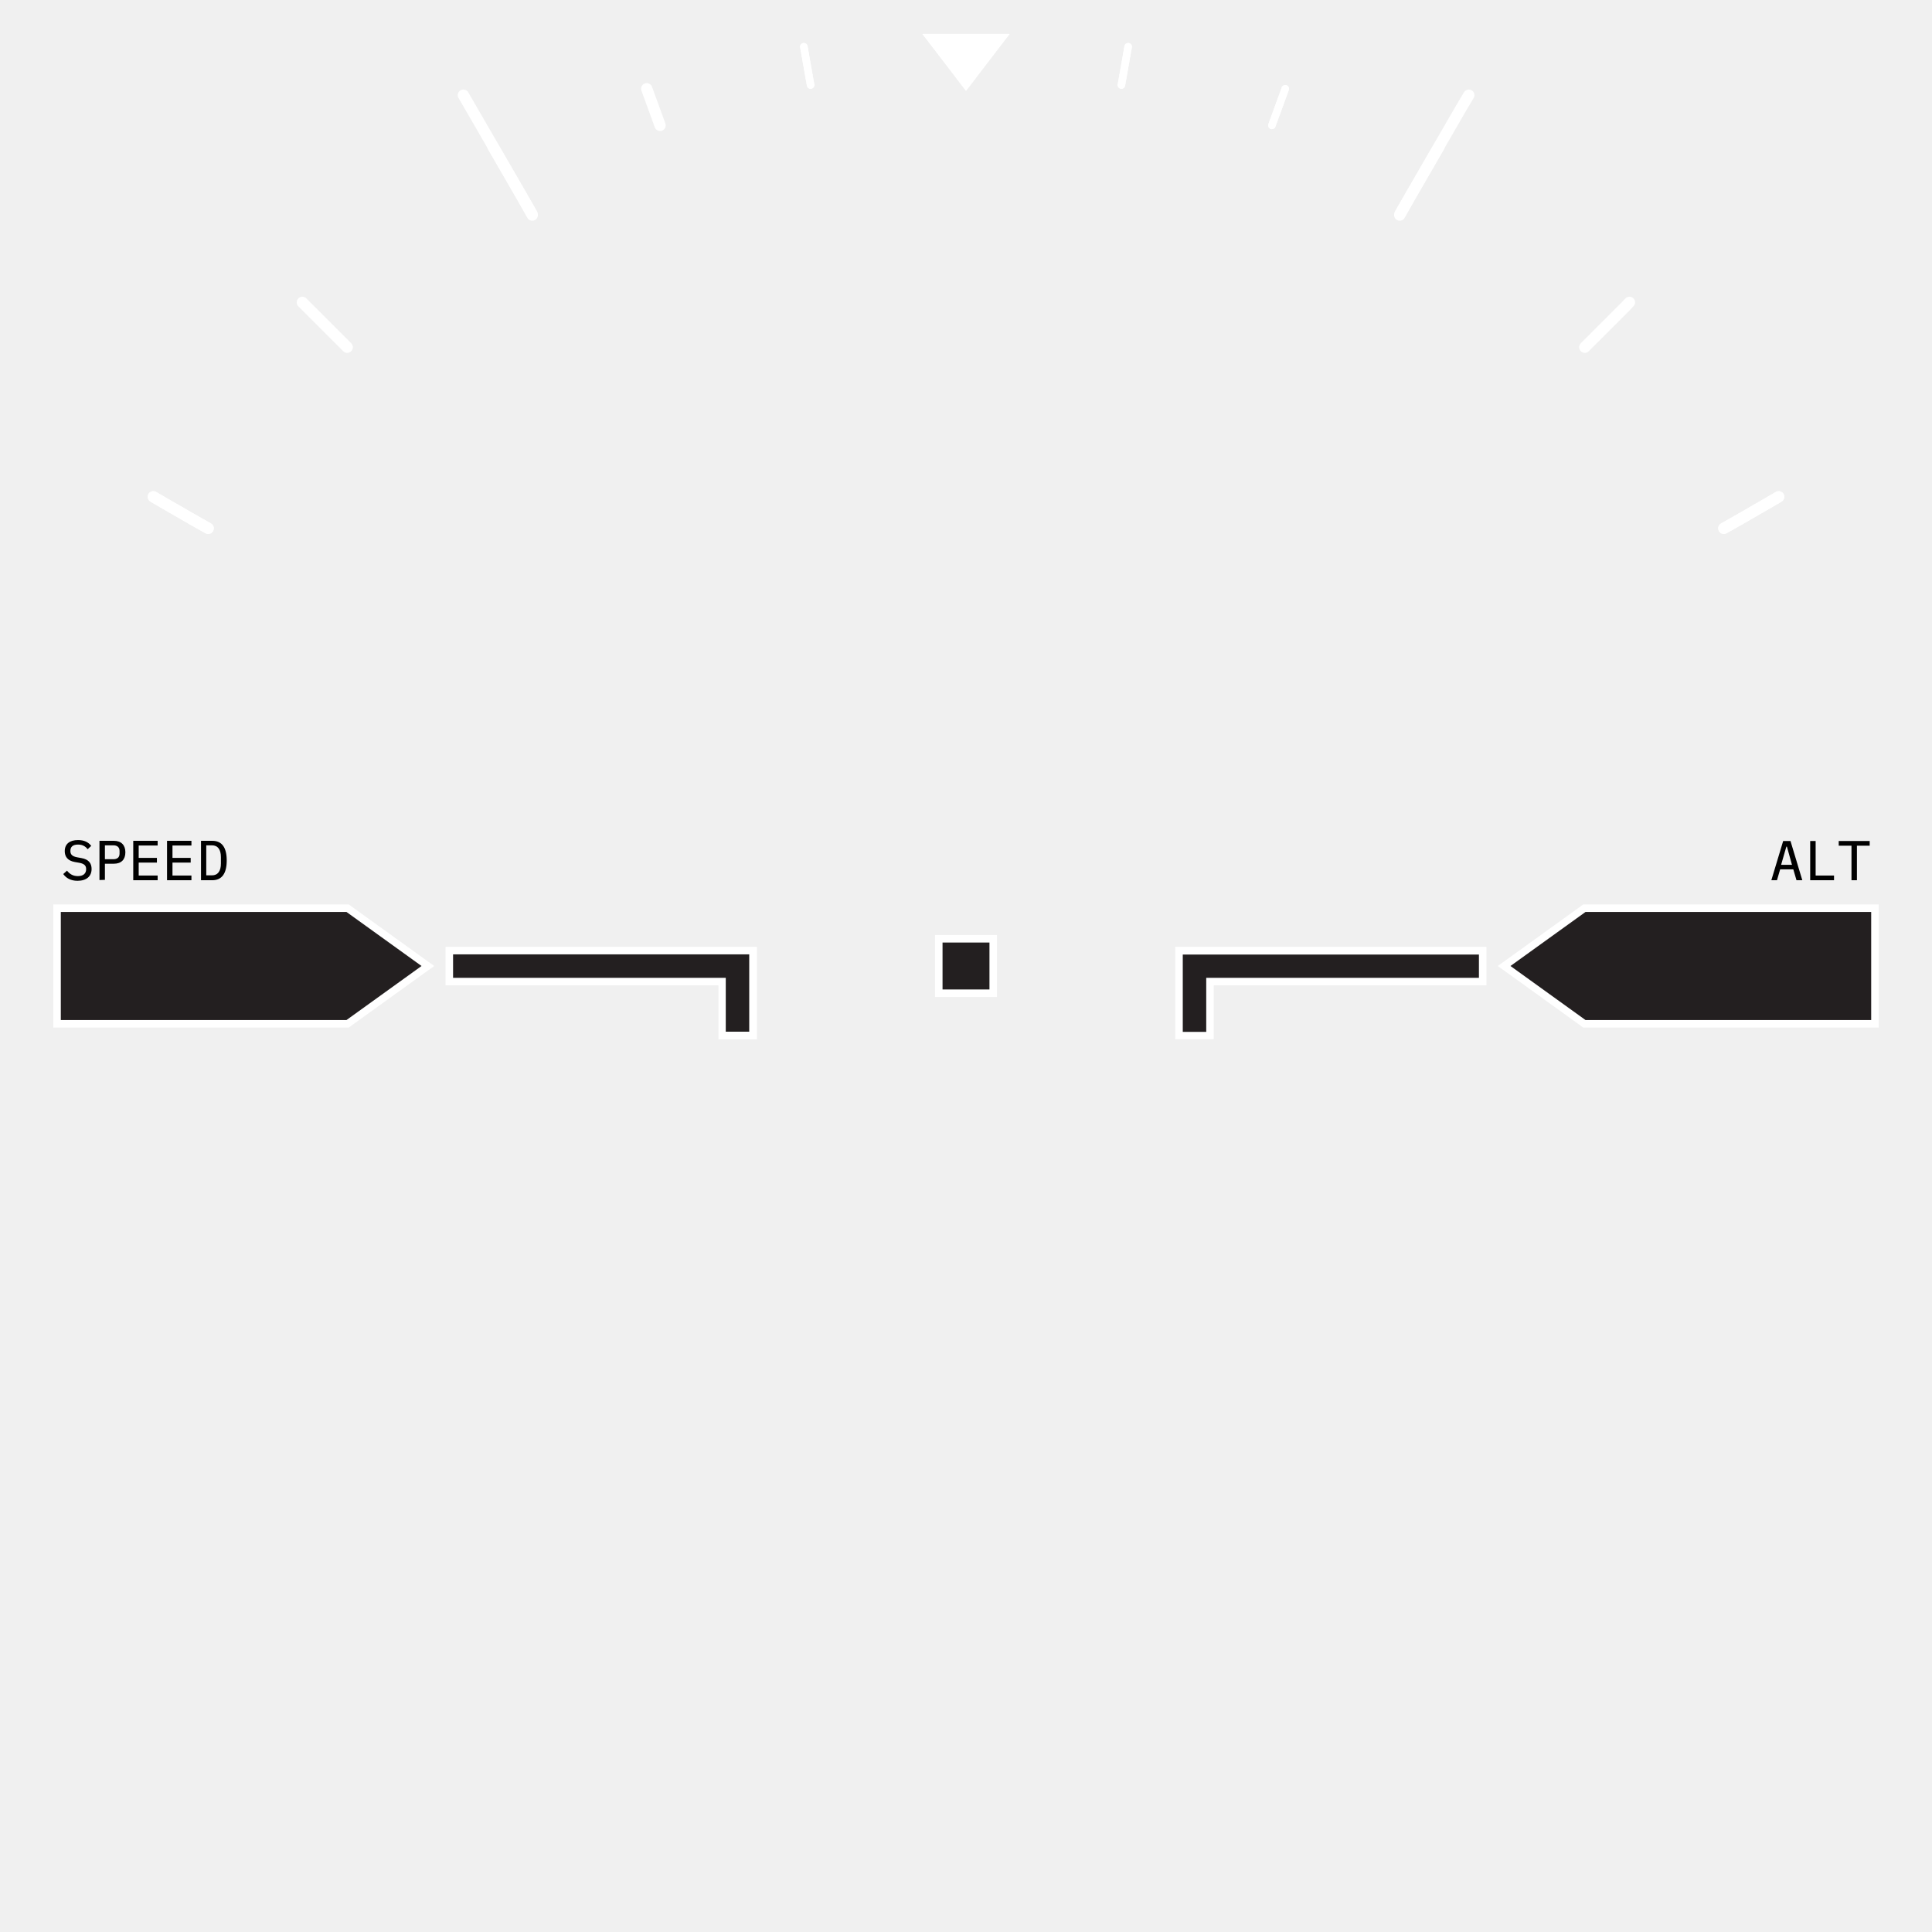
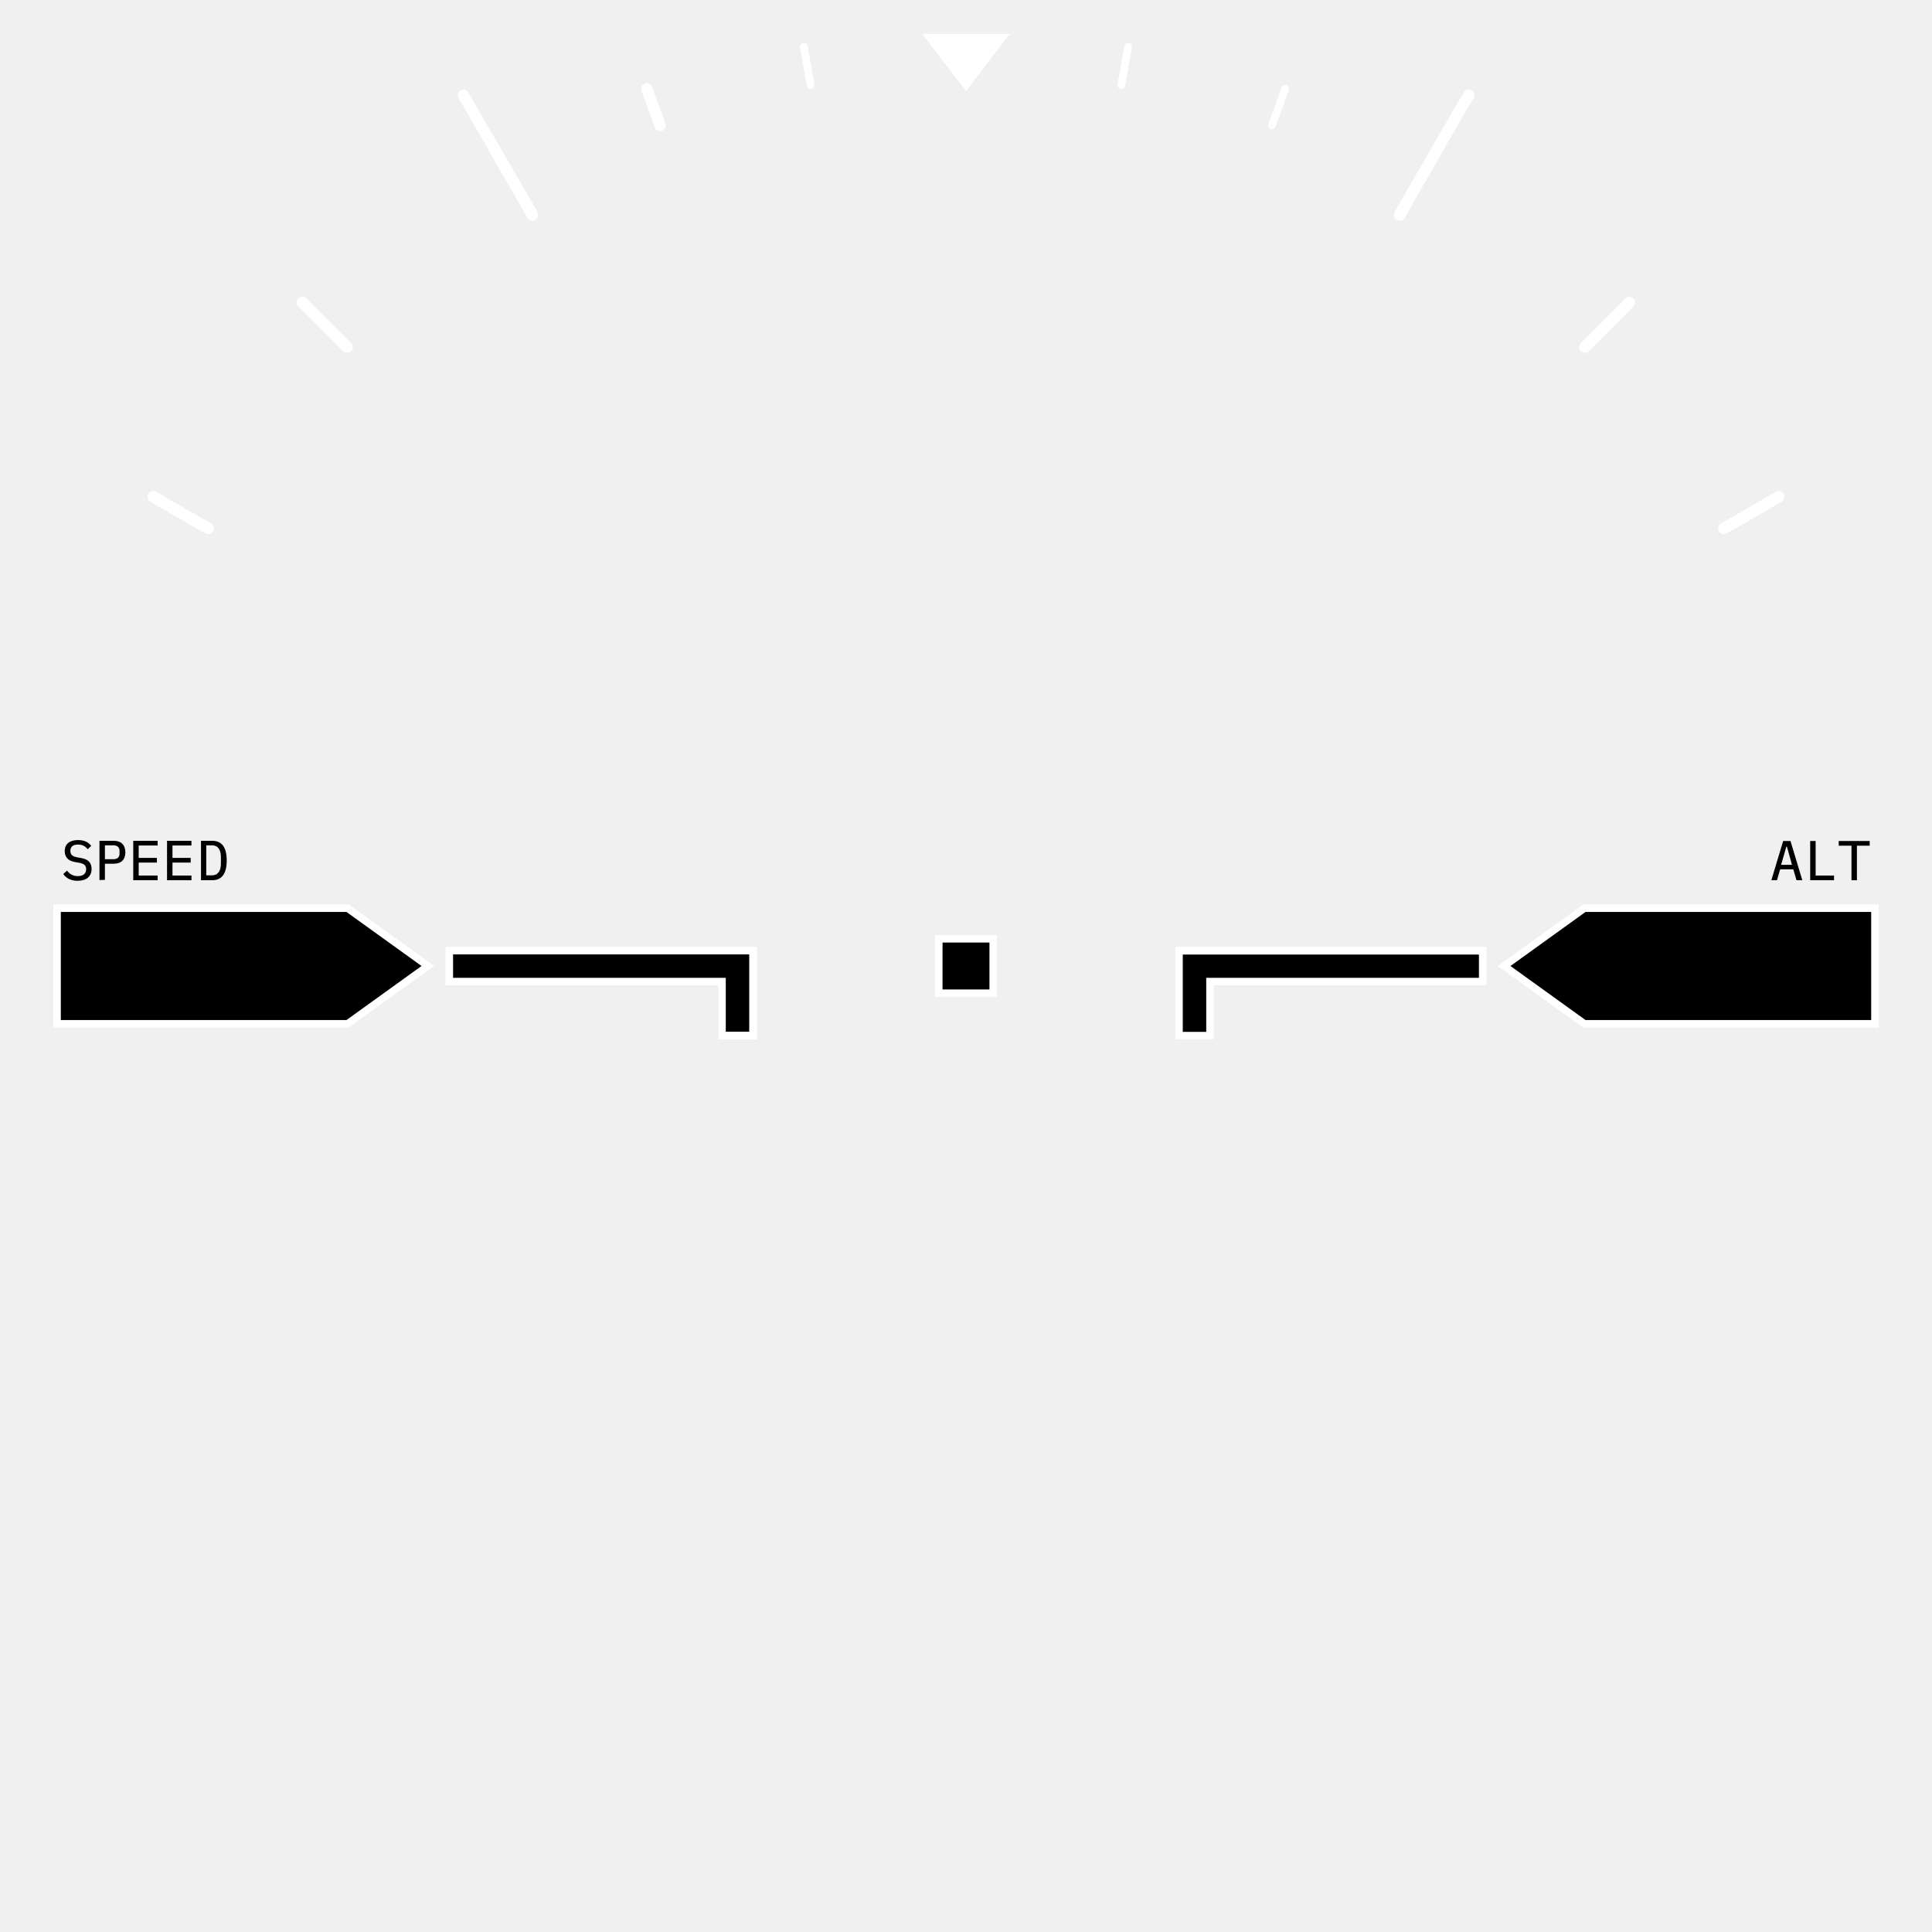
<svg xmlns="http://www.w3.org/2000/svg" version="1.1" x="0px" y="0px" viewBox="0 0 1029.4 1029.4" style="enable-background:new 0 0 1029.4 1029.4;" xml:space="preserve">
  <style type="text/css">
	.st0{display:none;}
	.st1{enable-background:new    ;}
	.st2{font-family:'IBMPlexMono-Text';}
	.st3{font-size:30px;}
- 	.st4{fill:none;stroke:#FFFFFF;stroke-width:6;stroke-linecap:round;stroke-miterlimit:10;}
- 	.st5{fill:none;stroke:#FFFFFF;stroke-width:4;stroke-linecap:round;stroke-miterlimit:10;}
- 	.st6{fill:none;}
- 	.st7{fill:#FFFFFF;}
- 	.st8{fill:#383838;}
- 	.st9{fill:#231F20;}
+ 	.st4{display:inline;}
+ 	.st5{fill:none;stroke:#FFFFFF;stroke-width:6;stroke-linecap:round;stroke-miterlimit:10;}
+ 	.st6{fill:none;stroke:#FFFFFF;stroke-width:4;stroke-linecap:round;stroke-miterlimit:10;}
+ 	.st7{fill:none;}
+ 	.st8{fill:#FFFFFF;}
+ 	.st9{fill:#383838;}
+ 	.st10{fill:#231F20;}
</style>
  <g id="Layer_1" class="st0">
    <text transform="matrix(1 0 0 1 32.4 475.9)" class="st1 st2 st3">SPEED</text>
    <text transform="matrix(1 0 0 1 943.0011 476.0201)" class="st1 st2 st3">ALT</text>
  </g>
+   <g id="Layer_3" class="st0">
+     <g class="st4">
+       <path d="M241.4,241.4c35.5-35.5,76.8-63.4,122.8-82.8c47.6-20.1,98.2-30.4,150.4-30.4c52.2,0,102.8,10.2,150.4,30.4    c46,19.5,87.3,47.3,122.8,82.8c27.4,27.4,50.3,58.3,68.2,92.2l141-75.3c-25.4-47.7-57.6-91.3-96.2-129.9    c-50.1-50.1-108.6-89.5-173.6-117c-67.4-28.5-139-43-212.7-43S369.4-17.1,302,11.4c-65.1,27.5-123.5,66.9-173.6,117    C89.8,167,57.6,210.5,32.3,258.2l141.2,75.1C191.3,299.5,214.1,268.7,241.4,241.4z" />
+     </g>
+     <g class="st4">
+       <g>
+         <polygon points="630.2,504.5 626.2,504.5 626.2,508.5 626.2,549.7 626.2,553.7 630.2,553.7 642.7,553.7 646.7,553.7 646.7,549.7      646.7,525 788,525 792,525 792,521 792,508.5 792,504.5 788,504.5    " />
+         <path d="M792,504.5v4V521v4h-4H646.7v24.8v4h-4h-12.5h-4v-4v-41.2v-4h4H788H792 M792,496.5h-4H630.2h-4c-4.4,0-8,3.6-8,8v4v41.2     v4c0,4.4,3.6,8,8,8h4h12.5h4c4.4,0,8-3.6,8-8v-4V533H788h4c4.4,0,8-3.6,8-8v-4v-12.5v-4C800,500,796.4,496.5,792,496.5L792,496.5     z" />
+       </g>
+       <g>
+         <polygon points="241.4,504.5 237.4,504.5 237.4,508.5 237.4,521 237.4,525 241.4,525 382.8,525 382.8,549.7 382.8,553.7      386.8,553.7 399.2,553.7 403.2,553.7 403.2,549.7 403.2,508.5 403.2,504.5 399.2,504.5    " />
+         <path d="M403.2,504.5v4v41.2v4h-4h-12.5h-4v-4V525H241.4h-4v-4v-12.5v-4h4h157.9H403.2 M403.2,496.5h-4H241.4h-4     c-4.4,0-8,3.6-8,8v4V521v4c0,4.4,3.6,8,8,8h4h133.4v16.8v4c0,4.4,3.6,8,8,8h4h12.5h4c4.4,0,8-3.6,8-8v-4v-41.2v-4     C411.2,500,407.7,496.5,403.2,496.5L403.2,496.5z" />
+       </g>
+       <g>
+         <polygon points="997,481.9 844.8,481.9 843.5,481.9 842.5,482.7 802.5,511.5 798,514.7 802.5,517.9 842.5,546.7 843.5,547.5      844.8,547.5 997,547.5 1001,547.5 1001,543.5 1001,485.9 1001,481.9    " />
+         <path d="M1001,481.9v4v57.6v4h-4H844.8h-1.3l-1-0.8l-40-28.8l-4.5-3.2l4.5-3.2l40-28.8l1-0.8h1.3H997H1001 M1001,473.9h-4H844.8     h-1.3c-1.7,0-3.3,0.5-4.7,1.5l-1,0.8l-40,28.8l-4.5,3.2c-2.1,1.5-3.3,3.9-3.3,6.5s1.2,5,3.3,6.5l4.5,3.2l40,28.8l1,0.8     c1.4,1,3,1.5,4.7,1.5h1.3H997h4c4.4,0,8-3.6,8-8v-4v-57.6v-4C1009,477.5,1005.4,473.9,1001,473.9L1001,473.9z" />
+       </g>
+       <g>
+         <path d="M186.9,482.7l-1-0.8h-1.3H32.4h-4v4v57.6v4h4h152.2h1.3l1-0.8l40-28.8l4.5-3.2l-4.5-3.2L186.9,482.7z" />
+         <path d="M185.9,481.9l1,0.8l40,28.8l4.5,3.2l-4.5,3.2l-40,28.8l-1,0.8h-1.3H32.4h-4v-4v-57.6v-4h4h152.2H185.9 M185.9,473.9h-1.3     H32.4h-4c-4.4,0-8,3.6-8,8v4v57.6v4c0,4.4,3.6,8,8,8h4h152.2h1.3c1.7,0,3.3-0.5,4.7-1.5l1-0.8l40-28.8l4.5-3.2     c2.1-1.5,3.3-3.9,3.3-6.5s-1.2-5-3.3-6.5l-4.5-3.2l-40-28.8l-1-0.8C189.2,474.4,187.6,473.9,185.9,473.9L185.9,473.9z" />
+       </g>
+       <g>
+         <path d="M41.5,466.8c-2.4,0-4.2-0.9-5.8-2.9l-2,1.8c1.5,2.1,3.9,3.6,7.6,3.6c4.8,0,7.5-2.4,7.5-6.3c0-2.9-1.4-5.1-5.4-5.8     l-2.2-0.4c-2.8-0.5-3.7-1.6-3.7-3.4c0-2.3,1.4-3.4,4.1-3.4c2.4,0,4,1,5.1,2.5l1.9-1.8c-1.4-1.9-3.7-3.1-7-3.1     c-4.4,0-7.1,2-7.1,5.9c0,2.8,1.4,5.1,5.4,5.8l2.3,0.4c2.7,0.5,3.7,1.5,3.7,3.4C45.9,465.4,44.4,466.8,41.5,466.8z" />
+         <path d="M41.6,447.6c3.3,0,5.6,1.2,7,3.1l-1.9,1.8c-1.1-1.5-2.7-2.5-5.1-2.5c-2.7,0-4.1,1.1-4.1,3.4c0,1.8,0.9,2.9,3.7,3.4     l2.2,0.4c4,0.7,5.4,2.9,5.4,5.8c0,3.9-2.7,6.3-7.5,6.3c-3.7,0-6.1-1.5-7.6-3.6l2-1.8c1.6,2,3.4,2.9,5.8,2.9     c2.9,0,4.4-1.4,4.4-3.7c0-1.9-1-2.9-3.7-3.4l-2.3-0.4c-4-0.7-5.4-3-5.4-5.8C34.5,449.6,37.2,447.6,41.6,447.6 M41.6,439.6     c-9,0-15.1,5.6-15.1,13.9c0,2.4,0.5,4.6,1.5,6.6c-2.7,2.7-3.1,7.1-0.8,10.3c3.2,4.5,8.2,7,14.1,7c9.1,0,15.5-5.9,15.5-14.3     c0-2.8-0.7-5.2-2-7.3c2.2-2.8,2.4-6.8,0.2-9.7C52,441.9,47.2,439.6,41.6,439.6L41.6,439.6z" />
+       </g>
+       <g>
+         <path d="M55.9,460.2h4.8c4,0,6.1-2.3,6.1-6.1c0-3.8-2.2-6.1-6.1-6.1H53v20.8h2.9V460.2z M55.9,450.4h4.5c2.1,0,3.3,1.1,3.3,3v1.4     c0,2-1.2,3-3.3,3h-4.5V450.4z" />
+         <path d="M60.7,448c3.9,0,6.1,2.3,6.1,6.1c0,3.8-2.1,6.1-6.1,6.1h-4.8v8.6H53V448H60.7 M55.9,457.8h4.5c2.1,0,3.3-1,3.3-3v-1.4     c0-1.9-1.2-3-3.3-3h-4.5V457.8 M60.7,440H53c-4.4,0-8,3.6-8,8v20.8c0,4.4,3.6,8,8,8h2.9c4.4,0,8-3.6,8-8v-0.9     c6.6-1.3,10.9-6.6,10.9-13.8C74.8,445.8,69,440,60.7,440L60.7,440z" />
+       </g>
+       <g>
+         <polygon points="84,466.5 73.9,466.5 73.9,459.6 83.6,459.6 83.6,457.1 73.9,457.1 73.9,450.5 84,450.5 84,448 71,448 71,468.9      71,469 84,469    " />
+         <path d="M84,448v2.5H73.9v6.6h9.7v2.5h-9.7v6.9H84v2.5H71v-0.1V448H84 M84,440H71c-4.4,0-8,3.6-8,8v20.9v0.1c0,4.4,3.6,8,8,8h13     c4.4,0,8-3.6,8-8v-2.5c0-1.4-0.4-2.7-1-3.9c0.4-0.9,0.6-2,0.6-3v-2.5c0-1-0.2-2-0.5-2.9c0.6-1.1,0.9-2.4,0.9-3.7V448     C92,443.6,88.4,440,84,440L84,440z" />
+       </g>
+       <g>
+         <polygon points="102,466.5 91.9,466.5 91.9,459.6 101.6,459.6 101.6,457.1 91.9,457.1 91.9,450.5 102,450.5 102,448 89,448      89,468.9 89,469 102,469    " />
+         <path d="M102,448v2.5H91.9v6.6h9.7v2.5h-9.7v6.9H102v2.5H89v-0.1V448H102 M102,440H89c-4.4,0-8,3.6-8,8v20.9v0.1c0,4.4,3.6,8,8,8     h13c4.4,0,8-3.6,8-8v-2.5c0-1.4-0.4-2.7-1-3.9c0.4-0.9,0.6-2,0.6-3v-2.5c0-1-0.2-2-0.5-2.9c0.6-1.1,0.9-2.4,0.9-3.7V448     C110,443.6,106.4,440,102,440L102,440z" />
+       </g>
+       <g>
+         <path d="M120.8,458.5c0-6.9-2.5-10.5-7.7-10.5h-6v21h6C118.3,469,120.8,465.3,120.8,458.5z M112.9,466.4h-3v-16h3     c3.2,0,4.8,2.3,4.8,6.3v3.4C117.7,464.1,116.1,466.4,112.9,466.4L112.9,466.4z" />
+         <path d="M113.1,448c5.2,0,7.7,3.6,7.7,10.5c0,6.8-2.5,10.5-7.7,10.5h-6v-21H113.1 M109.9,466.4h3v0c3.2,0,4.8-2.3,4.8-6.3v-3.4     c0-4-1.6-6.3-4.8-6.3h-3V466.4 M113.1,440h-6c-4.4,0-8,3.6-8,8v21c0,4.4,3.6,8,8,8h6c7.6,0,15.7-4.9,15.7-18.5     c0-5.2-1.1-9.3-3.4-12.5C122.6,442.1,118.2,440,113.1,440L113.1,440z M109.7,460.8C109.7,460.8,109.7,460.8,109.7,460.8     L109.7,460.8z" />
+       </g>
+       <g>
+         <path d="M948.5,463.2h7l1.7,5.8h3.1l-6.3-20.9h-3.9l-6.3,20.9h3L948.5,463.2z M951.8,451.1h0.3l2.7,9.7H949L951.8,451.1z" />
+         <path d="M954,448.1l6.3,20.9h-3.1l-1.7-5.8h-7l-1.7,5.8h-3l6.3-20.9H954 M949,460.8h5.8l-2.7-9.7h-0.3L949,460.8 M954,440.1h-3.9     c-3.5,0-6.6,2.3-7.7,5.7l-6.3,20.9c-0.7,2.4-0.3,5,1.2,7.1c1.5,2,3.9,3.2,6.4,3.2h3c2,0,3.8-0.7,5.2-1.9c1.4,1.2,3.2,1.9,5.2,1.9     h3.1c2.5,0,4.9-1.2,6.4-3.2c1.5-2,2-4.7,1.2-7.1l-6.3-20.9C960.6,442.4,957.5,440.1,954,440.1L954,440.1z" />
+       </g>
+       <g>
+         <polygon points="977.2,466.5 967.4,466.5 967.4,448.1 964.5,448.1 964.5,469 977.2,469    " />
+         <path d="M967.4,448.1v18.4h9.8v2.5h-12.7v-20.9H967.4 M967.4,440.1h-2.9c-4.4,0-8,3.6-8,8V469c0,4.4,3.6,8,8,8h12.7     c4.4,0,8-3.6,8-8v-2.5c0-4.4-3.6-8-8-8h-1.8v-10.4C975.4,443.7,971.8,440.1,967.4,440.1L967.4,440.1z" />
+       </g>
+       <g>
+         <polygon points="986.5,469 989.4,469 989.4,450.6 996.2,450.6 996.2,448.1 979.7,448.1 979.7,450.6 986.5,450.6    " />
+         <path d="M996.2,448.1v2.5h-6.8V469h-2.9v-18.4h-6.8v-2.5H996.2 M996.2,440.1h-16.5c-4.4,0-8,3.6-8,8v2.5c0,4,3,7.3,6.8,7.9V469     c0,4.4,3.6,8,8,8h2.9c4.4,0,8-3.6,8-8v-10.5c3.8-0.6,6.8-3.9,6.8-7.9v-2.5C1004.2,443.7,1000.6,440.1,996.2,440.1L996.2,440.1z" />
+       </g>
+       <g>
+         <polygon points="502.2,498.2 498.2,498.2 498.2,502.2 498.2,527.2 498.2,531.2 502.2,531.2 527.2,531.2 531.2,531.2 531.2,527.2      531.2,502.2 531.2,498.2 527.2,498.2    " />
+         <path d="M531.2,498.2v4v25v4h-4h-25h-4v-4v-25v-4h4h25H531.2 M531.2,490.2h-4h-25h-4c-4.4,0-8,3.6-8,8v4v25v4c0,4.4,3.6,8,8,8h4     h25h4c4.4,0,8-3.6,8-8v-4v-25v-4C539.2,493.8,535.6,490.2,531.2,490.2L531.2,490.2z" />
+       </g>
+     </g>
+   </g>
  <g id="Layer_2">
    <g>
      <g>
-         <polyline class="st4" points="185,185 177.6,177.6 163,163 161.1,161.1    " />
-         <line class="st5" x1="431.9" y1="45.3" x2="428.3" y2="24.9" />
-         <line class="st4" x1="351.7" y1="66.8" x2="344.6" y2="47.3" />
-         <polyline class="st4" points="283.6,114.6 277.2,103.3 264.2,80.8 262.6,78    " />
-         <polyline class="st4" points="110.9,281.5 101.9,276.4 83.9,266 81.7,264.7    " />
-         <line class="st6" x1="66.8" y1="351.7" x2="47.3" y2="344.6" />
-         <line class="st6" x1="982.1" y1="344.6" x2="962.6" y2="351.7" />
-         <polyline class="st4" points="947.7,264.7 945.5,266 927.5,276.4 918.5,281.5    " />
-         <polyline class="st4" points="766.8,78 765.2,80.8 752.2,103.3 745.8,114.6    " />
-         <line class="st5" x1="684.8" y1="47.3" x2="677.7" y2="66.8" />
-         <line class="st5" x1="601.1" y1="24.9" x2="597.5" y2="45.3" />
-         <polyline class="st4" points="868.2,161.1 866.4,163 851.8,177.6 844.4,185    " />
-         <line class="st5" x1="431.9" y1="45.3" x2="428.3" y2="24.9" />
+         <polyline class="st5" points="185,185 177.6,177.6 163,163 161.1,161.1    " />
+         <line class="st6" x1="431.9" y1="45.3" x2="428.3" y2="24.9" />
        <line class="st5" x1="351.7" y1="66.8" x2="344.6" y2="47.3" />
-         <polyline class="st4" points="283.4,113.8 250.9,57.6 246.9,50.7    " />
-         <polyline class="st4" points="110.9,281.5 101.9,276.4 83.9,266 81.7,264.7    " />
-         <line class="st6" x1="66.8" y1="351.7" x2="47.3" y2="344.6" />
-         <line class="st6" x1="982.1" y1="344.6" x2="962.6" y2="351.7" />
-         <polyline class="st4" points="947.7,264.7 945.5,266 927.5,276.4 918.5,281.5    " />
-         <polyline class="st4" points="782.6,50.7 778.5,57.6 746,113.8    " />
-         <line class="st5" x1="684.8" y1="47.3" x2="677.7" y2="66.8" />
-         <line class="st5" x1="601.1" y1="24.9" x2="597.5" y2="45.3" />
+         <polyline class="st5" points="283.6,114.6 277.2,103.3 264.2,80.8 262.6,78    " />
+         <polyline class="st5" points="110.9,281.5 101.9,276.4 83.9,266 81.7,264.7    " />
+         <line class="st7" x1="66.8" y1="351.7" x2="47.3" y2="344.6" />
+         <line class="st7" x1="982.1" y1="344.6" x2="962.6" y2="351.7" />
+         <polyline class="st5" points="947.7,264.7 945.5,266 927.5,276.4 918.5,281.5    " />
+         <polyline class="st5" points="766.8,78 765.2,80.8 752.2,103.3 745.8,114.6    " />
+         <line class="st6" x1="684.8" y1="47.3" x2="677.7" y2="66.8" />
+         <line class="st6" x1="601.1" y1="24.9" x2="597.5" y2="45.3" />
+         <polyline class="st5" points="868.2,161.1 866.4,163 851.8,177.6 844.4,185    " />
+         <line class="st6" x1="431.9" y1="45.3" x2="428.3" y2="24.9" />
+         <line class="st6" x1="351.7" y1="66.8" x2="344.6" y2="47.3" />
+         <polyline class="st5" points="283.4,113.8 250.9,57.6 246.9,50.7    " />
+         <polyline class="st5" points="110.9,281.5 101.9,276.4 83.9,266 81.7,264.7    " />
+         <line class="st7" x1="66.8" y1="351.7" x2="47.3" y2="344.6" />
+         <line class="st7" x1="982.1" y1="344.6" x2="962.6" y2="351.7" />
+         <polyline class="st5" points="947.7,264.7 945.5,266 927.5,276.4 918.5,281.5    " />
+         <polyline class="st5" points="782.6,50.7 778.5,57.6 746,113.8    " />
+         <line class="st6" x1="684.8" y1="47.3" x2="677.7" y2="66.8" />
+         <line class="st6" x1="601.1" y1="24.9" x2="597.5" y2="45.3" />
      </g>
-       <polygon class="st7" points="514.7,48.4 537.9,18.1 491.5,18.1   " />
+       <polygon class="st8" points="514.7,48.4 537.9,18.1 491.5,18.1   " />
      <g>
-         <path class="st8" d="M484.6,9 M585,140.6 M544.8,9 M444.4,140.6" />
+         <path class="st9" d="M484.6,9 M585,140.6 M544.8,9 M444.4,140.6" />
      </g>
-       <polygon class="st7" points="514.7,48.4 537.9,18.1 491.5,18.1   " />
+       <polygon class="st8" points="514.7,48.4 537.9,18.1 491.5,18.1   " />
    </g>
    <g>
-       <polyline class="st6" points="863.1,882.9 861.3,881.1 846.7,866.5 839.3,859.1   " />
-       <polyline class="st6" points="179.9,859.1 172.5,866.5 157.9,881.1 156,882.9   " />
-       <line class="st6" x1="596" y1="1019.2" x2="592.4" y2="998.8" />
-       <line class="st6" x1="679.7" y1="996.8" x2="672.6" y2="977.3" />
-       <polyline class="st6" points="759.6,962.4 758.3,960.2 747.9,942.2 742.8,933.2   " />
-       <polyline class="st6" points="942.6,779.4 940.4,778.1 922.4,767.7 913.4,762.6   " />
-       <line class="st6" x1="977" y1="699.5" x2="957.5" y2="692.4" />
-       <line class="st6" x1="40.2" y1="446.6" x2="19.8" y2="443" />
-       <line class="st6" x1="999.4" y1="615.8" x2="979" y2="612.2" />
-       <polyline class="st6" points="1009.6,529.4 1007,529.4 986.3,529.4 975.9,529.4   " />
-       <line class="st6" x1="40.2" y1="612.2" x2="19.8" y2="615.8" />
-       <line class="st6" x1="999.4" y1="443" x2="979" y2="446.6" />
-       <line class="st6" x1="61.7" y1="692.4" x2="42.2" y2="699.5" />
-       <polyline class="st6" points="105.8,762.6 96.8,767.7 78.8,778.1 76.6,779.4   " />
-       <polyline class="st6" points="276.4,933.2 271.3,942.2 260.9,960.2 259.6,962.4   " />
-       <line class="st6" x1="346.6" y1="977.3" x2="339.5" y2="996.8" />
-       <line class="st6" x1="426.8" y1="998.8" x2="423.2" y2="1019.2" />
-       <polyline class="st6" points="863.1,882.9 861.3,881.1 846.7,866.5 839.3,859.1   " />
-       <polyline class="st6" points="179.9,859.1 172.5,866.5 157.9,881.1 156,882.9   " />
-       <line class="st6" x1="596" y1="1019.2" x2="592.4" y2="998.8" />
-       <line class="st6" x1="679.7" y1="996.8" x2="672.6" y2="977.3" />
-       <polyline class="st6" points="759.6,962.4 758.3,960.2 747.9,942.2 742.8,933.2   " />
-       <polyline class="st6" points="942.6,779.4 940.4,778.1 922.4,767.7 913.4,762.6   " />
-       <line class="st6" x1="977" y1="699.5" x2="957.5" y2="692.4" />
-       <line class="st6" x1="40.2" y1="446.6" x2="19.8" y2="443" />
-       <line class="st6" x1="999.4" y1="615.8" x2="979" y2="612.2" />
-       <polyline class="st6" points="1009.6,529.4 1007,529.4 986.3,529.4 975.9,529.4   " />
-       <line class="st6" x1="40.2" y1="612.2" x2="19.8" y2="615.8" />
-       <line class="st6" x1="999.4" y1="443" x2="979" y2="446.6" />
-       <line class="st6" x1="61.7" y1="692.4" x2="42.2" y2="699.5" />
-       <polyline class="st6" points="105.8,762.6 96.8,767.7 78.8,778.1 76.6,779.4   " />
-       <polyline class="st6" points="276.4,933.2 271.3,942.2 260.9,960.2 259.6,962.4   " />
-       <line class="st6" x1="346.6" y1="977.3" x2="339.5" y2="996.8" />
-       <line class="st6" x1="426.8" y1="998.8" x2="423.2" y2="1019.2" />
+       <polyline class="st7" points="863.1,882.9 861.3,881.1 846.7,866.5 839.3,859.1   " />
+       <polyline class="st7" points="179.9,859.1 172.5,866.5 157.9,881.1 156,882.9   " />
+       <line class="st7" x1="596" y1="1019.2" x2="592.4" y2="998.8" />
+       <line class="st7" x1="679.7" y1="996.8" x2="672.6" y2="977.3" />
+       <polyline class="st7" points="759.6,962.4 758.3,960.2 747.9,942.2 742.8,933.2   " />
+       <polyline class="st7" points="942.6,779.4 940.4,778.1 922.4,767.7 913.4,762.6   " />
+       <line class="st7" x1="977" y1="699.5" x2="957.5" y2="692.4" />
+       <line class="st7" x1="40.2" y1="446.6" x2="19.8" y2="443" />
+       <line class="st7" x1="999.4" y1="615.8" x2="979" y2="612.2" />
+       <polyline class="st7" points="1009.6,529.4 1007,529.4 986.3,529.4 975.9,529.4   " />
+       <line class="st7" x1="40.2" y1="612.2" x2="19.8" y2="615.8" />
+       <line class="st7" x1="999.4" y1="443" x2="979" y2="446.6" />
+       <line class="st7" x1="61.7" y1="692.4" x2="42.2" y2="699.5" />
+       <polyline class="st7" points="105.8,762.6 96.8,767.7 78.8,778.1 76.6,779.4   " />
+       <polyline class="st7" points="276.4,933.2 271.3,942.2 260.9,960.2 259.6,962.4   " />
+       <line class="st7" x1="346.6" y1="977.3" x2="339.5" y2="996.8" />
+       <line class="st7" x1="426.8" y1="998.8" x2="423.2" y2="1019.2" />
+       <polyline class="st7" points="863.1,882.9 861.3,881.1 846.7,866.5 839.3,859.1   " />
+       <polyline class="st7" points="179.9,859.1 172.5,866.5 157.9,881.1 156,882.9   " />
+       <line class="st7" x1="596" y1="1019.2" x2="592.4" y2="998.8" />
+       <line class="st7" x1="679.7" y1="996.8" x2="672.6" y2="977.3" />
+       <polyline class="st7" points="759.6,962.4 758.3,960.2 747.9,942.2 742.8,933.2   " />
+       <polyline class="st7" points="942.6,779.4 940.4,778.1 922.4,767.7 913.4,762.6   " />
+       <line class="st7" x1="977" y1="699.5" x2="957.5" y2="692.4" />
+       <line class="st7" x1="40.2" y1="446.6" x2="19.8" y2="443" />
+       <line class="st7" x1="999.4" y1="615.8" x2="979" y2="612.2" />
+       <polyline class="st7" points="1009.6,529.4 1007,529.4 986.3,529.4 975.9,529.4   " />
+       <line class="st7" x1="40.2" y1="612.2" x2="19.8" y2="615.8" />
+       <line class="st7" x1="999.4" y1="443" x2="979" y2="446.6" />
+       <line class="st7" x1="61.7" y1="692.4" x2="42.2" y2="699.5" />
+       <polyline class="st7" points="105.8,762.6 96.8,767.7 78.8,778.1 76.6,779.4   " />
+       <polyline class="st7" points="276.4,933.2 271.3,942.2 260.9,960.2 259.6,962.4   " />
+       <line class="st7" x1="346.6" y1="977.3" x2="339.5" y2="996.8" />
+       <line class="st7" x1="426.8" y1="998.8" x2="423.2" y2="1019.2" />
      <g>
        <g>
-           <polygon class="st9" points="628.2,551.7 628.2,506.5 790,506.5 790,523 644.7,523 644.7,551.7     " />
-           <path class="st7" d="M788,508.5V521H642.7v28.8h-12.5v-41.2H788 M792,504.5h-4H630.2h-4v4v41.2v4h4h12.5h4v-4V525H788h4v-4      v-12.5V504.5L792,504.5z" />
+           <polygon points="628.2,551.7 628.2,506.5 790,506.5 790,523 644.7,523 644.7,551.7     " />
+           <path class="st8" d="M788,508.5V521H642.7v28.8h-12.5v-41.2H788 M792,504.5h-4H630.2h-4v4v41.2v4h4h12.5h4v-4V525H788h4v-4      v-12.5V504.5L792,504.5z" />
        </g>
        <g>
-           <polygon class="st9" points="384.8,551.7 384.8,523 239.4,523 239.4,506.5 401.2,506.5 401.2,551.7     " />
-           <path class="st7" d="M399.2,508.5v41.2h-12.5V521H241.4v-12.5H399.2 M403.2,504.5h-4H241.4h-4v4V521v4h4h141.4v24.8v4h4h12.5h4      v-4v-41.2V504.5L403.2,504.5z" />
+           <polygon points="384.8,551.7 384.8,523 239.4,523 239.4,506.5 401.2,506.5 401.2,551.7     " />
+           <path class="st8" d="M399.2,508.5v41.2h-12.5V521H241.4v-12.5H399.2 M403.2,504.5h-4H241.4h-4v4V521v4h4h141.4v24.8v4h4h12.5h4      v-4v-41.2V504.5L403.2,504.5z" />
        </g>
        <g>
-           <polygon class="st9" points="844.2,545.5 801.4,514.7 844.2,483.9 999,483.9 999,545.5     " />
-           <path class="st7" d="M997,485.9v57.6H844.8l-40-28.8l40-28.8H997 M1001,481.9h-4H844.8h-1.3l-1,0.8l-40,28.8l-4.5,3.2l4.5,3.2      l40,28.8l1,0.8h1.3H997h4v-4v-57.6V481.9L1001,481.9z" />
+           <polygon points="844.2,545.5 801.4,514.7 844.2,483.9 999,483.9 999,545.5     " />
+           <path class="st8" d="M997,485.9v57.6H844.8l-40-28.8l40-28.8H997 M1001,481.9h-4H844.8h-1.3l-1,0.8l-40,28.8l-4.5,3.2l4.5,3.2      l40,28.8l1,0.8h1.3H997h4v-4v-57.6V481.9L1001,481.9z" />
        </g>
        <g>
-           <polygon class="st9" points="30.4,545.5 30.4,483.9 185.2,483.9 228,514.7 185.2,545.5     " />
-           <path class="st7" d="M184.6,485.9l40,28.8l-40,28.8H32.4v-57.6H184.6 M185.9,481.9h-1.3H32.4h-4v4v57.6v4h4h152.2h1.3l1-0.8      l40-28.8l4.5-3.2l-4.5-3.2l-40-28.8L185.9,481.9L185.9,481.9z" />
+           <polygon points="30.4,545.5 30.4,483.9 185.2,483.9 228,514.7 185.2,545.5     " />
+           <path class="st8" d="M184.6,485.9l40,28.8l-40,28.8H32.4v-57.6H184.6 M185.9,481.9h-1.3H32.4h-4v4v57.6v4h4h152.2h1.3l1-0.8      l40-28.8l4.5-3.2l-4.5-3.2l-40-28.8L185.9,481.9L185.9,481.9z" />
        </g>
        <g>
-           <rect x="500.2" y="500.2" class="st9" width="29" height="29" />
-           <path class="st7" d="M527.2,502.2v25h-25v-25H527.2 M531.2,498.2h-4h-25h-4v4v25v4h4h25h4v-4v-25V498.2L531.2,498.2z" />
+           <rect x="500.2" y="500.2" class="st10" width="29" height="29" />
+           <path class="st8" d="M527.2,502.2v25h-25v-25H527.2 M531.2,498.2h-4h-25h-4v4v25v4h4h25h4v-4v-25V498.2L531.2,498.2z" />
        </g>
        <g>
          <path d="M33.7,465.7l2-1.8c1.6,2,3.4,2.9,5.8,2.9c2.9,0,4.4-1.4,4.4-3.7c0-1.9-1-2.9-3.7-3.4l-2.3-0.4c-4-0.7-5.4-3-5.4-5.8      c0-3.9,2.7-5.9,7.1-5.9c3.3,0,5.6,1.2,7,3.1l-1.9,1.8c-1.1-1.5-2.7-2.5-5.1-2.5c-2.7,0-4.1,1.1-4.1,3.4c0,1.8,0.9,2.9,3.7,3.4      l2.2,0.4c4,0.7,5.4,2.9,5.4,5.8c0,3.9-2.7,6.3-7.5,6.3C37.6,469.3,35.2,467.8,33.7,465.7z" />
          <path d="M53,468.9V448h7.7c3.9,0,6.1,2.3,6.1,6.1s-2.1,6.1-6.1,6.1h-4.8v8.6L53,468.9L53,468.9z M55.9,457.8h4.5      c2.1,0,3.3-1,3.3-3v-1.4c0-1.9-1.2-3-3.3-3h-4.5V457.8z" />
          <path d="M71,468.9V448h13v2.5H73.9v6.6h9.7v2.5h-9.7v6.9H84v2.5H71V468.9z" />
          <path d="M89,468.9V448h13v2.5H91.9v6.6h9.7v2.5h-9.7v6.9H102v2.5H89V468.9z" />
          <path d="M107.1,448h6c5.2,0,7.7,3.6,7.7,10.5c0,6.8-2.5,10.5-7.7,10.5h-6V448z M112.9,466.4c3.2,0,4.8-2.3,4.8-6.3v-3.4      c0-4-1.6-6.3-4.8-6.3h-3v16L112.9,466.4L112.9,466.4z" />
        </g>
        <g>
          <path d="M957.2,469l-1.7-5.8h-7l-1.7,5.8h-3l6.3-20.9h3.9l6.3,20.9H957.2z M952.1,451.1h-0.3l-2.8,9.7h5.8L952.1,451.1z" />
          <path d="M964.5,469v-20.9h2.9v18.4h9.8v2.5H964.5z" />
          <path d="M989.4,450.6V469h-2.9v-18.4h-6.8v-2.5h16.5v2.5H989.4z" />
        </g>
        <g>
-           <line class="st6" x1="491.8" y1="514.7" x2="537.6" y2="514.7" />
+           <line class="st7" x1="491.8" y1="514.7" x2="537.6" y2="514.7" />
        </g>
-         <line class="st6" x1="514.7" y1="501" x2="514.7" y2="529.6" />
+         <line class="st7" x1="514.7" y1="501" x2="514.7" y2="529.6" />
        <g>
-           <rect x="500.2" y="500.2" class="st9" width="29" height="29" />
-           <path class="st7" d="M527.2,502.2v25h-25v-25H527.2 M531.2,498.2h-4h-25h-4v4v25v4h4h25h4v-4v-25V498.2L531.2,498.2z" />
+           <rect x="500.2" y="500.2" width="29" height="29" />
+           <path class="st8" d="M527.2,502.2v25h-25v-25H527.2 M531.2,498.2h-4h-25h-4v4v25v4h4h25h4v-4v-25V498.2L531.2,498.2z" />
        </g>
      </g>
    </g>
+     <line class="st7" x1="997.2" y1="258.2" x2="856" y2="333.2" />
  </g>
</svg>
